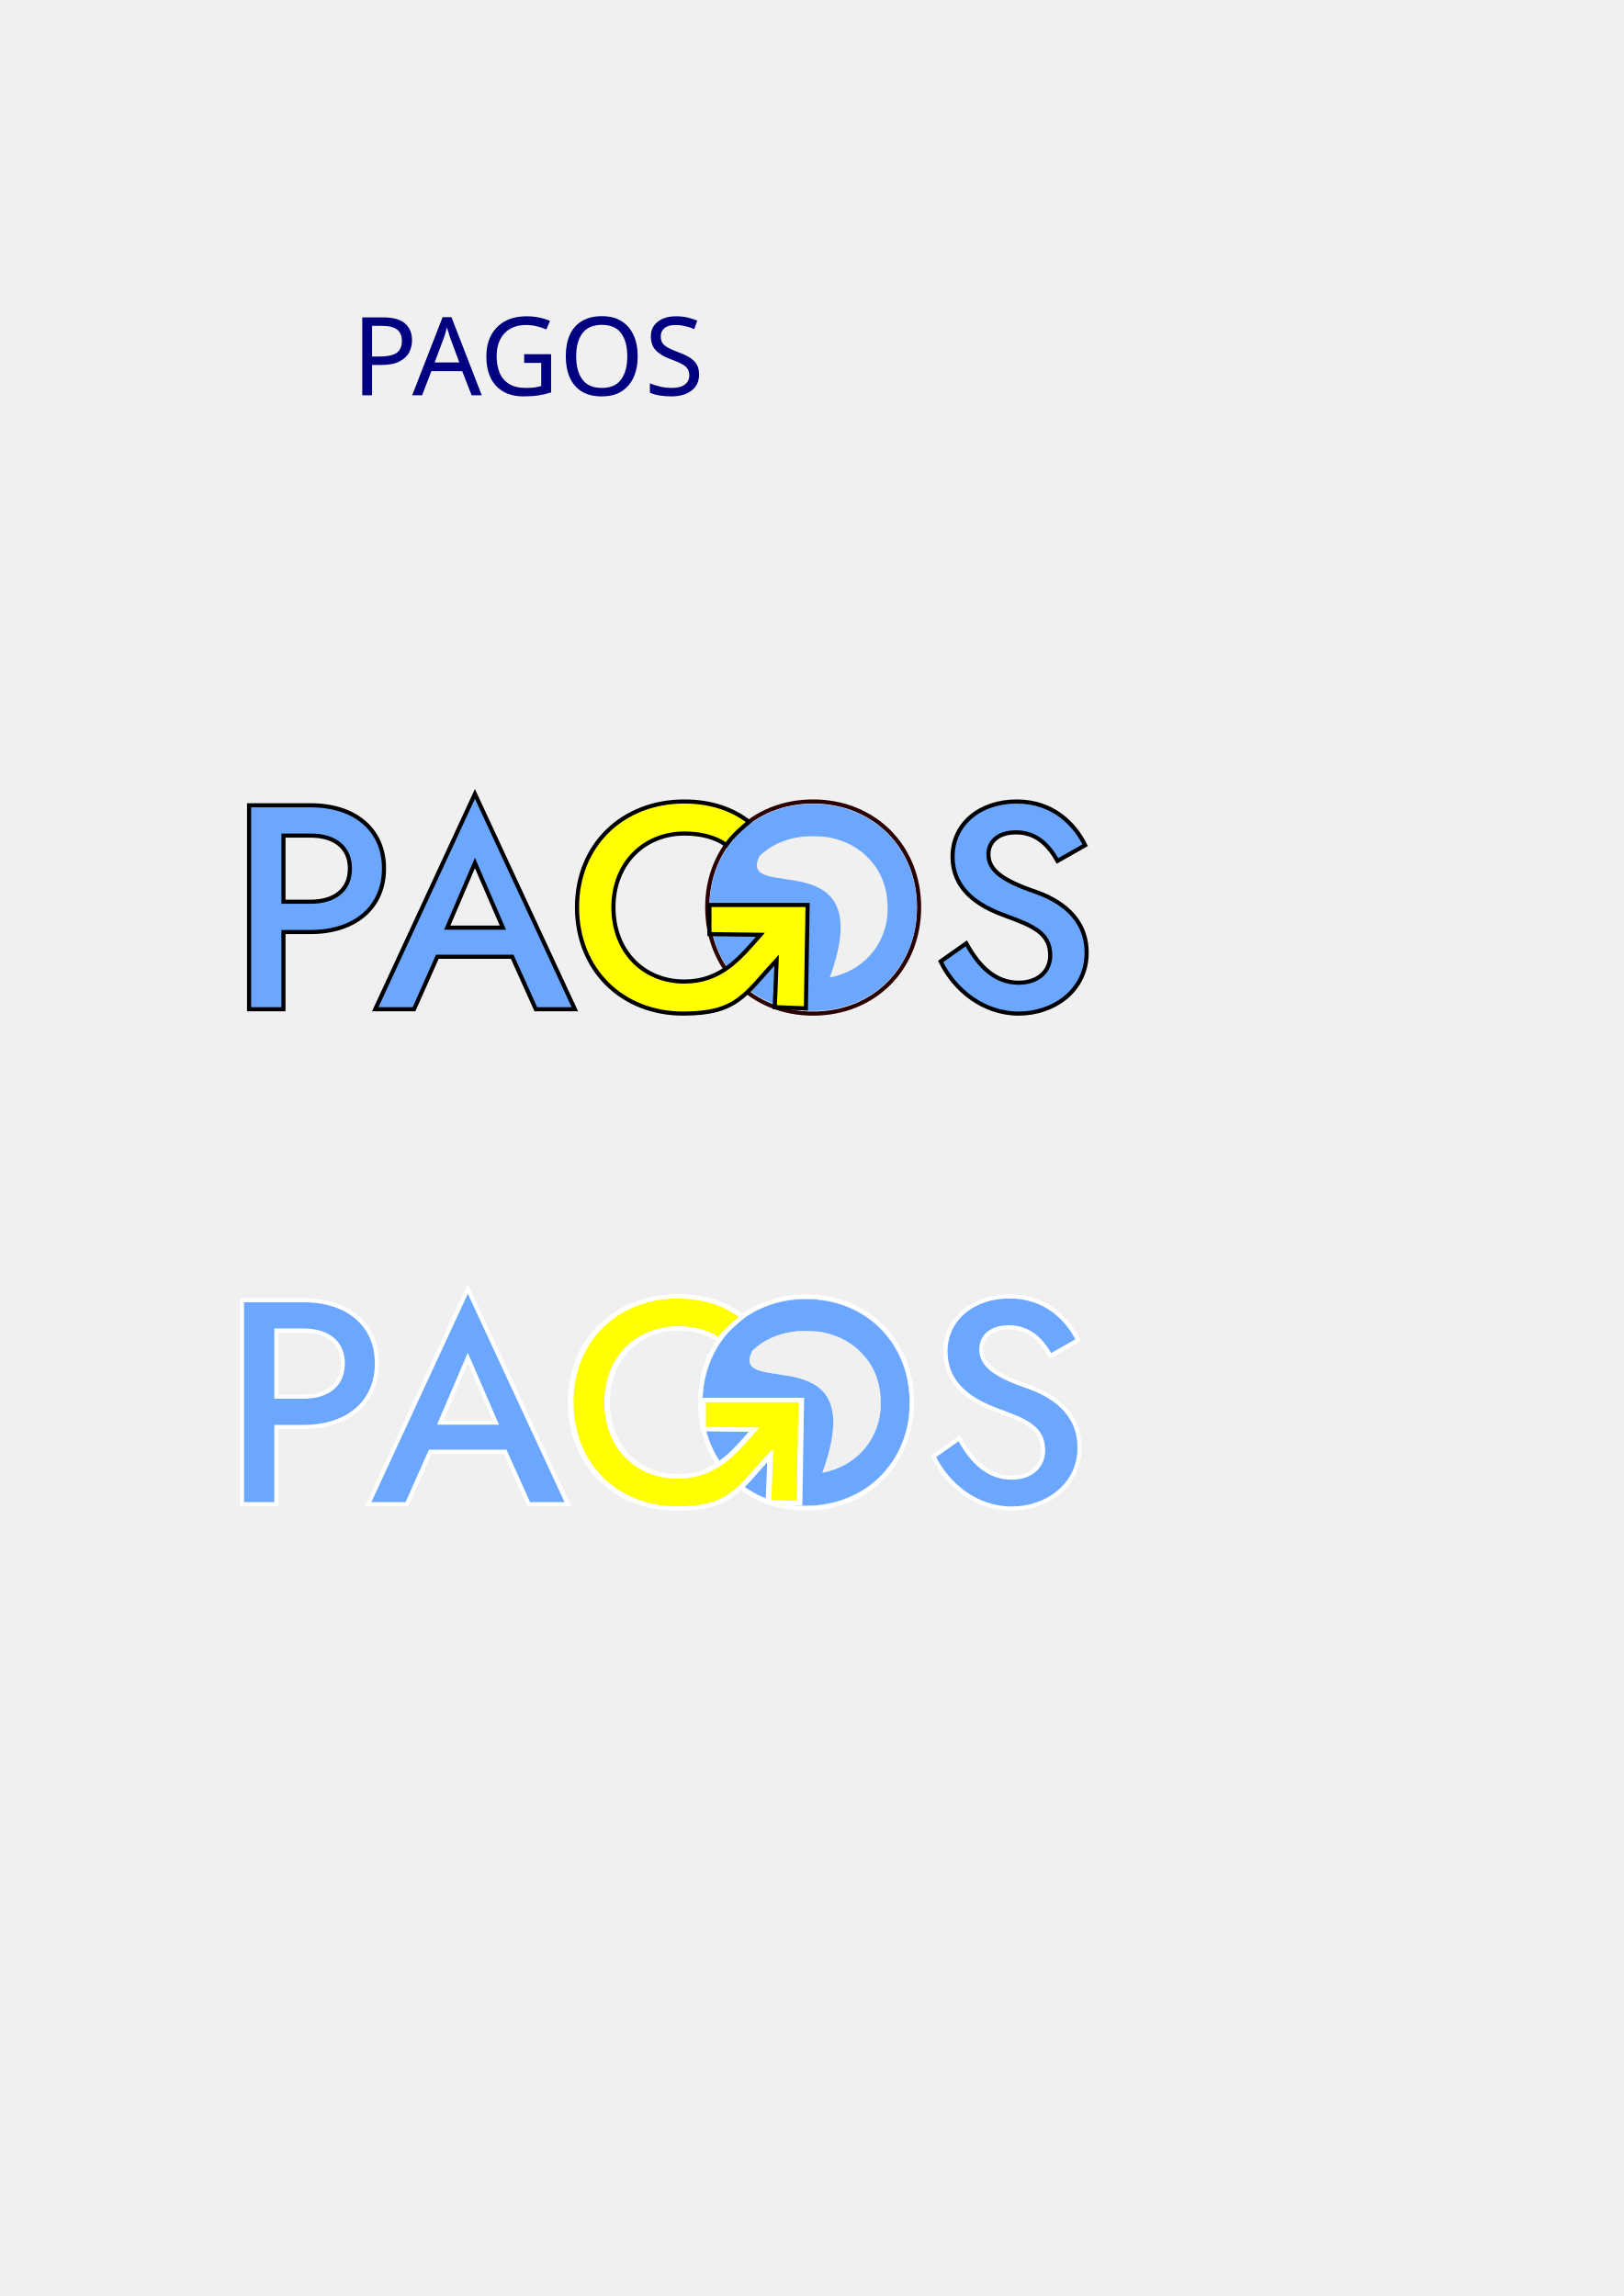
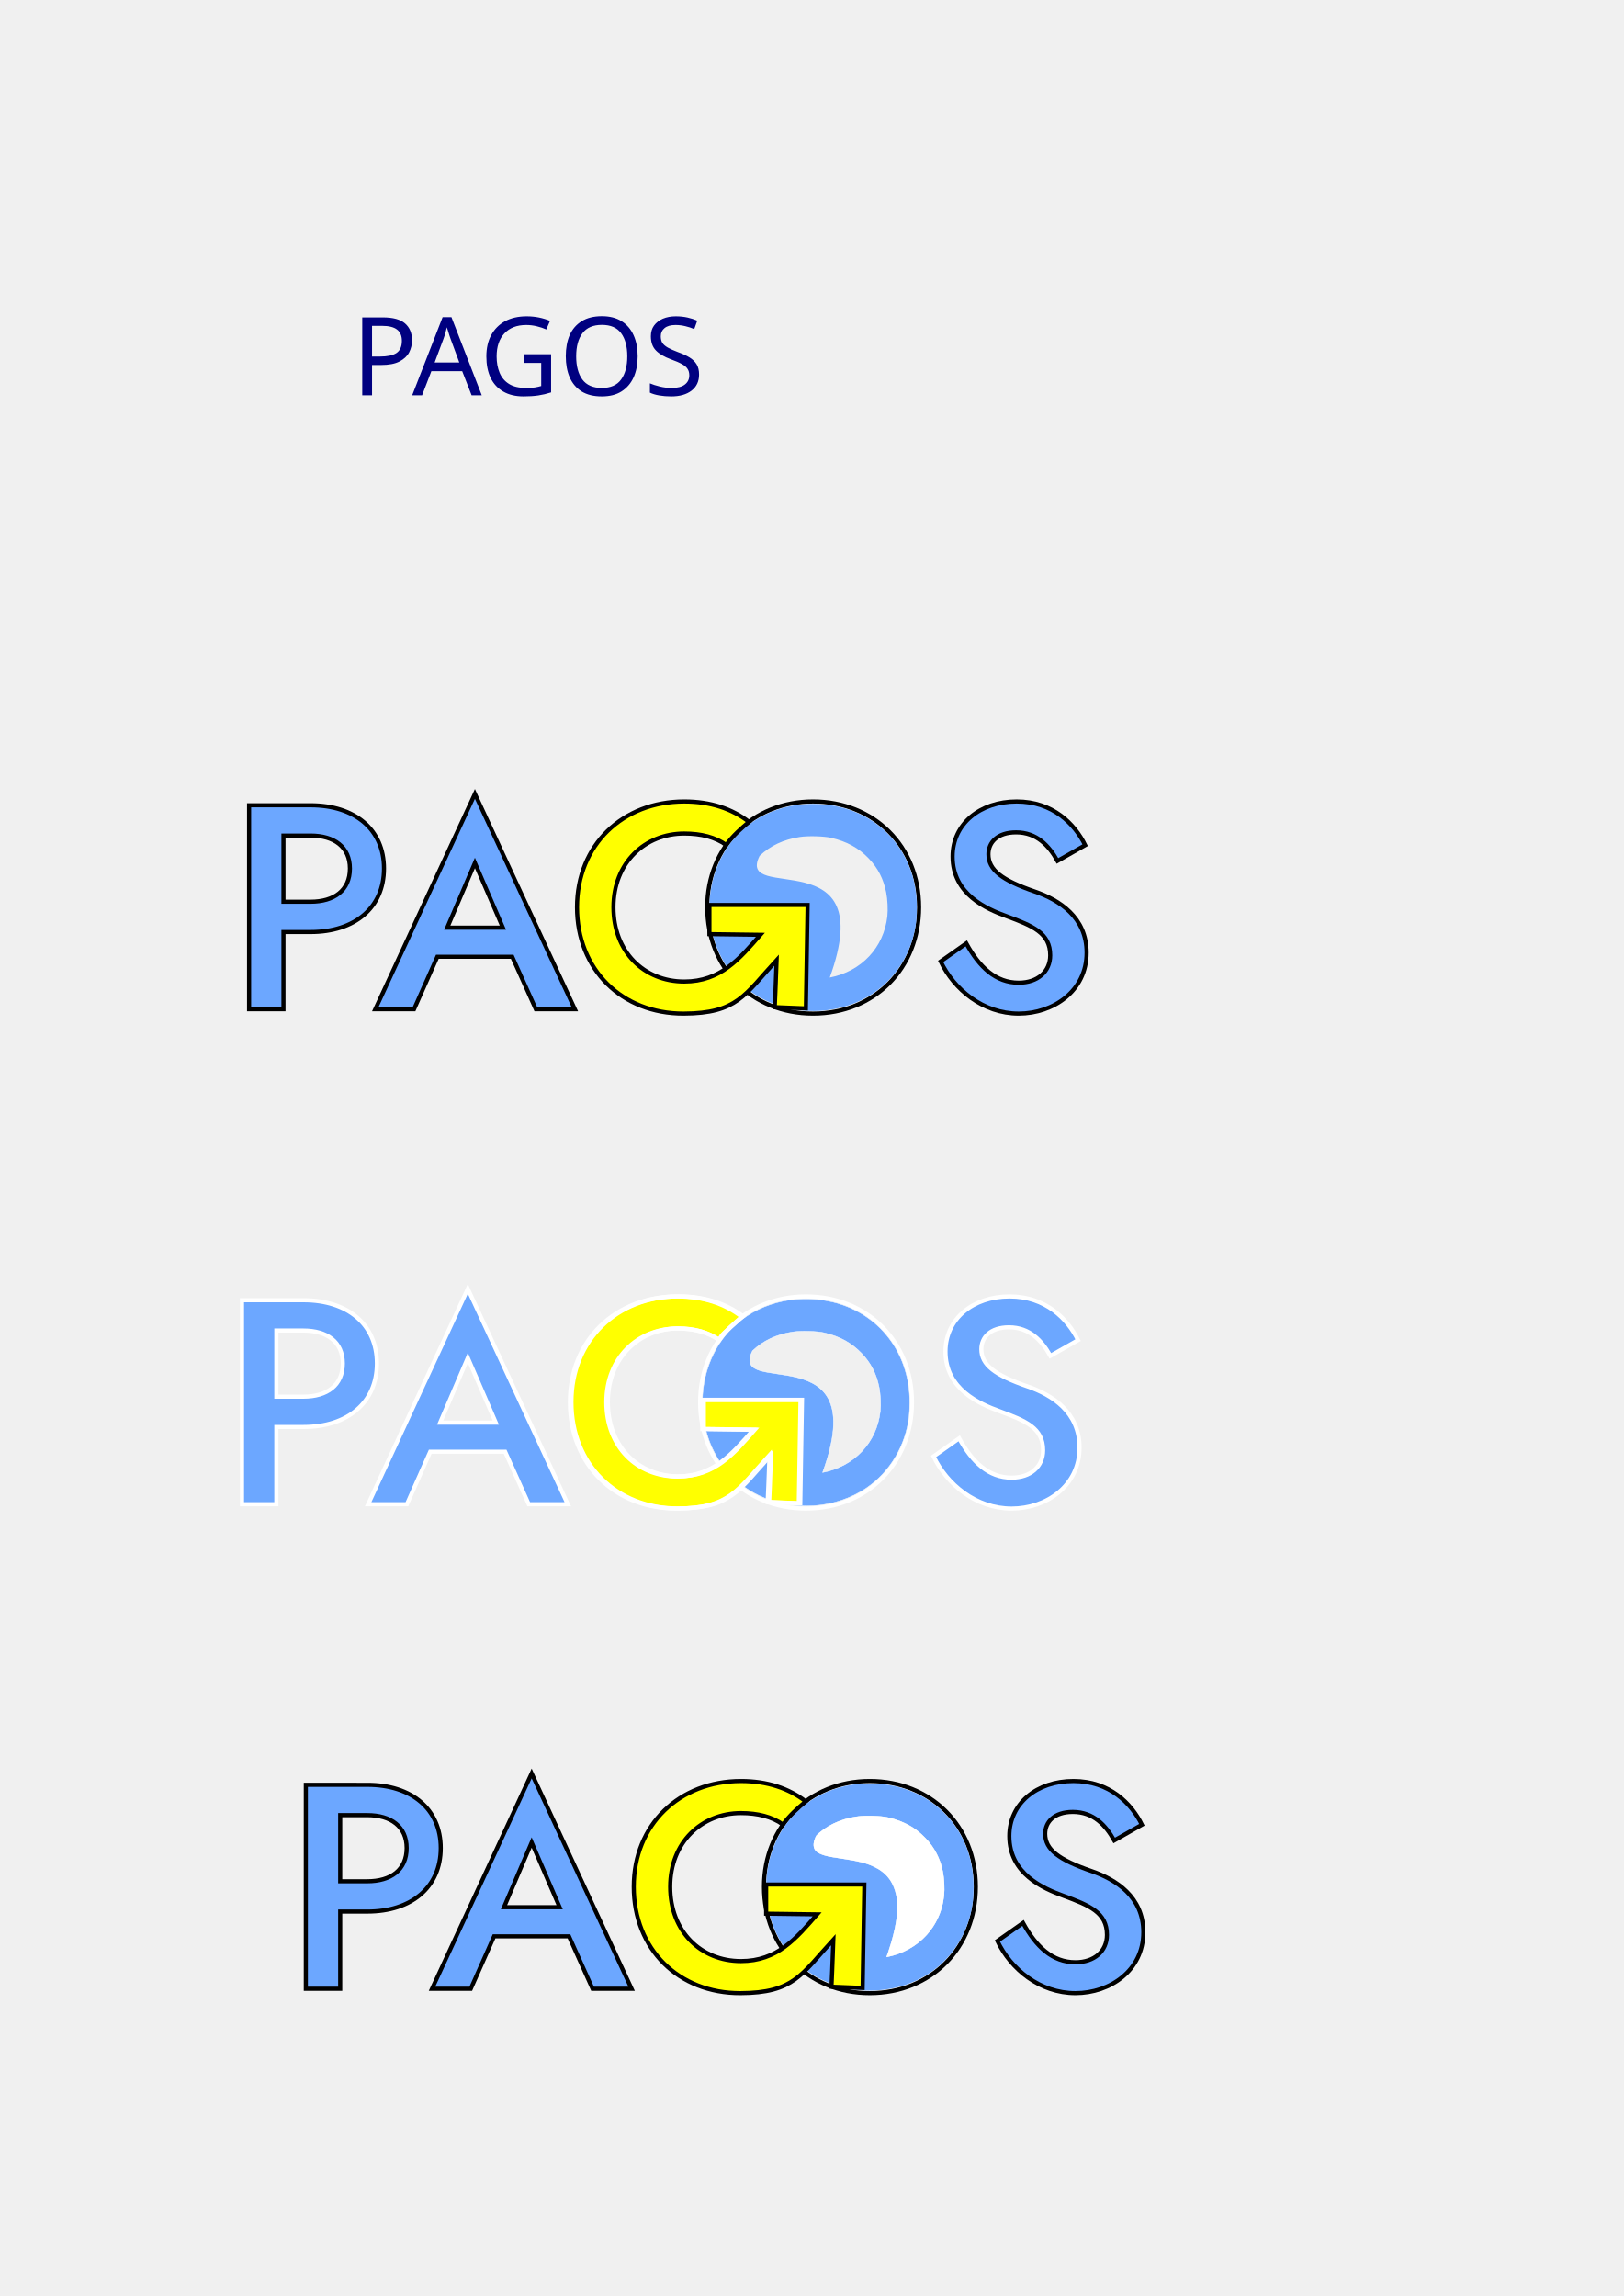
<svg xmlns="http://www.w3.org/2000/svg" width="210mm" height="297mm" viewBox="0 0 210 297" version="1.1" id="svg5">
-   <defs id="defs2" />
+   <defs id="defs2">
+     <clipPath clipPathUnits="userSpaceOnUse" id="clipPath47259">
+       <path style="display:inline;fill:none;fill-opacity:1;stroke:none;stroke-width:0.057" d="m 86.728,130.726 c -7.014,-0.852 -11.694,-6.191 -11.694,-13.34 0,-6.838 4.34,-12.068 10.942,-13.187 3.726,-0.632 7.476,0.081 10.274,1.952 0.85,0.569 2.088,1.744 2.785,2.644 l 0.516,0.667 -1.371,0.913 c -0.754,0.502 -1.458,0.97 -1.565,1.04 l -0.195,0.127 -0.378,-0.508 c -0.46,-0.619 -1.41,-1.538 -2.011,-1.946 -1.521,-1.032 -3.302,-1.535 -5.426,-1.532 -1.71,0.003 -2.983,0.296 -4.403,1.013 -0.903,0.457 -1.521,0.905 -2.26,1.637 -1.301,1.29 -2.12,2.839 -2.573,4.865 -0.152,0.679 -0.174,0.973 -0.171,2.315 0.002,1.3 0.029,1.654 0.169,2.3 0.438,2.011 1.273,3.608 2.562,4.897 1.272,1.272 2.807,2.088 4.669,2.482 1.096,0.232 2.919,0.231 4.023,-0.003 2.592,-0.548 4.523,-1.912 7.427,-5.241 0.515,-0.591 0.948,-1.105 0.961,-1.143 0.015,-0.041 -0.602,-0.069 -1.506,-0.069 -0.842,0 -2.396,-0.022 -3.454,-0.05 l -1.924,-0.05 v -1.562 -1.562 h 6.071 6.071 l -0.04,1.555 c -0.043,1.685 -0.184,9.896 -0.184,10.705 v 0.495 l -1.106,-0.046 c -0.608,-0.025 -1.384,-0.065 -1.725,-0.088 l -0.619,-0.042 0.046,-0.799 c 0.1,-1.74 0.215,-5.634 0.167,-5.634 -0.049,3e-5 -0.632,0.635 -2.934,3.199 -2.322,2.586 -3.782,3.468 -6.435,3.887 -0.91,0.144 -3.859,0.211 -4.709,0.108 z" id="path47261" />
+     </clipPath>
+   </defs>
  <g id="layer1">
    <g id="g52820">
      <g aria-label="PAGOS" id="text236-1" style="font-weight:bold;font-size:37.688px;font-family:'Atkinson Hyperlegible Next';-inkscape-font-specification:'Atkinson Hyperlegible Next Bold';fill:none;fill-opacity:0.478;stroke:#000000;stroke-width:0.534">
        <path d="m 32.215,104.166 v 26.382 h 4.447 v -9.987 h 3.505 c 5.729,0 9.497,-3.166 9.497,-8.216 0,-5.05 -3.769,-8.178 -9.497,-8.178 z m 7.952,3.92 c 3.053,0 5.088,1.47 5.088,4.259 0,2.827 -2.035,4.296 -5.088,4.296 h -3.505 v -8.555 z" style="font-weight:500;font-family:'Jost*';-inkscape-font-specification:'Jost* Medium';fill:#6ca7ff;fill-opacity:1" id="path429" />
        <path d="m 69.3,130.548 h 5.05 L 61.423,102.696 48.534,130.548 h 5.013 l 3.015,-6.784 h 9.686 z m -7.877,-18.919 3.618,8.367 h -7.198 z" style="font-weight:500;font-family:'Jost*';-inkscape-font-specification:'Jost* Medium';fill:#6ca7ff;fill-opacity:1" id="path431" />
        <path d="m 91.85,120.832 6.596,0.088 c -2.713,3.105 -5.139,6.047 -9.85,6.047 -5.201,0 -9.158,-3.844 -9.158,-9.61 0,-5.766 4.07,-9.535 9.158,-9.535 3.656,0 6.256,1.658 7.726,4.146 l 3.618,-2.412 c -2.337,-3.656 -6.181,-5.879 -11.344,-5.879 -7.952,0 -13.869,5.616 -13.869,13.681 0,8.065 5.804,13.78 13.794,13.756 6.932,-0.021 7.895,-2.437 12.023,-6.918 -0.083,2.553 -0.245,6.082 -0.245,6.082 l 4.028,0.163 0.223,-13.377 H 91.85 Z" style="font-weight:500;font-family:'Jost*';-inkscape-font-specification:'Jost* Medium';display:none" id="path433" />
        <path d="m 91.47,117.357 c 0,7.877 5.766,13.756 13.681,13.756 7.952,0 13.718,-5.879 13.718,-13.756 0,-7.877 -5.842,-13.681 -13.718,-13.681 -7.801,0 -13.681,5.804 -13.681,13.681 z m 4.711,0 c 0,-5.427 3.731,-9.384 8.97,-9.384 5.314,0 8.97,3.957 8.97,9.384 0,5.427 -3.693,9.384 -8.97,9.384 -5.239,0 -8.97,-3.957 -8.97,-9.384 z" style="font-weight:500;font-size:37.688px;font-family:'Jost*';-inkscape-font-specification:'Jost* Medium';display:none;fill:none;fill-opacity:0.478;stroke:#000000;stroke-width:0.534" id="path655" />
-         <path d="m 91.47,117.357 c 0,7.877 5.766,13.756 13.681,13.756 7.952,0 13.718,-5.879 13.718,-13.756 0,-7.877 -5.842,-13.681 -13.718,-13.681 -7.801,0 -13.681,5.804 -13.681,13.681 z" style="font-weight:500;font-family:'Jost*';-inkscape-font-specification:'Jost* Medium';display:inline;fill:none;stroke:#2b0000" id="path435" />
+         <path d="m 91.47,117.357 c 0,7.877 5.766,13.756 13.681,13.756 7.952,0 13.718,-5.879 13.718,-13.756 0,-7.877 -5.842,-13.681 -13.718,-13.681 -7.801,0 -13.681,5.804 -13.681,13.681 z" style="font-weight:500;font-family:'Jost*';-inkscape-font-specification:'Jost* Medium';display:inline;stroke:#000000;fill:none" id="path435" />
        <path d="m 124.974,122.03 -3.317,2.337 c 1.734,3.618 5.465,6.746 10.1,6.746 4.485,0 8.781,-2.94 8.781,-7.877 0,-4.598 -3.543,-6.822 -6.708,-7.914 -4.259,-1.47 -5.992,-2.789 -5.992,-4.824 0,-1.508 1.131,-2.827 3.58,-2.827 2.676,0 4.259,1.734 5.352,3.693 l 3.58,-2.035 c -1.357,-2.751 -4.183,-5.653 -8.857,-5.653 -4.749,0 -8.291,2.902 -8.291,7.123 0,4.899 4.41,6.784 7.01,7.726 3.354,1.244 5.616,2.148 5.616,5.05 0,2.111 -1.621,3.543 -4.07,3.543 -2.977,0 -5.088,-1.997 -6.784,-5.088 z" style="font-weight:500;font-family:'Jost*';-inkscape-font-specification:'Jost* Medium';display:inline;fill:#6ca7ff;fill-opacity:1" id="path437" />
      </g>
      <g id="g52809">
        <path style="display:inline;fill:#6ca7ff;fill-opacity:1;stroke:none;stroke-width:0.057" d="m 118.5,119.145 c -0.433,3.831 -2.477,7.262 -5.569,9.344 -3.965,2.671 -9.492,3.044 -13.871,0.935 -1.783,-0.859 -3.301,-2.077 -4.494,-3.608 -3.93,-5.041 -3.711,-12.73 0.498,-17.485 2.937,-3.318 7.565,-4.887 12.319,-4.176 6.703,1.002 11.259,6.426 11.195,13.329 -0.005,0.584 -0.04,1.331 -0.078,1.661 z m -3.886,-3.715 c -0.358,-1.758 -1.061,-3.128 -2.241,-4.369 -1.296,-1.364 -2.841,-2.215 -4.873,-2.684 -0.953,-0.22 -3.007,-0.274 -4.074,-0.106 -2.111,0.331 -3.801,1.127 -5.183,2.44 -3.139,6.283 15.639,-2.289 9.072,15.737 4.092,-0.79 6.985,-3.864 7.448,-7.914 0.096,-0.835 0.029,-2.234 -0.149,-3.104 z" id="path2123" />
        <path d="m 91.947,120.818 6.596,0.088 c -2.713,3.105 -5.139,6.047 -9.85,6.047 -5.201,0 -9.158,-3.844 -9.158,-9.61 0,-5.766 4.07,-9.535 9.158,-9.535 2.083,0 3.823,0.538 5.207,1.462 0.58,-0.935 0.308,-0.505 3.092,-3.041 -2.183,-1.64 -4.966,-2.566 -8.299,-2.566 -7.952,0 -13.869,5.616 -13.869,13.681 0,8.065 5.804,13.78 13.794,13.756 6.932,-0.021 7.895,-2.437 12.023,-6.918 -0.083,2.553 -0.245,6.082 -0.245,6.082 l 4.028,0.163 0.223,-13.377 H 91.947 Z" style="font-weight:500;font-size:37.688px;font-family:'Jost*';-inkscape-font-specification:'Jost* Medium';display:inline;fill:#ffff00;fill-opacity:1;stroke:none;stroke-width:0.534" id="path433-3" />
        <path d="m 91.751,120.832 6.596,0.088 c -2.713,3.105 -5.139,6.047 -9.85,6.047 -5.201,0 -9.158,-3.844 -9.158,-9.61 0,-5.766 4.07,-9.535 9.158,-9.535 2.186,0 4.014,0.473 5.429,1.482 0.818,-1.178 2.047,-2.243 2.949,-2.987 -2.201,-1.699 -4.981,-2.641 -8.378,-2.641 -7.952,0 -13.869,5.616 -13.869,13.681 0,8.065 5.804,13.78 13.794,13.756 6.932,-0.021 7.895,-2.437 12.023,-6.918 -0.083,2.553 -0.245,6.082 -0.245,6.082 l 4.028,0.163 0.223,-13.377 H 91.751 Z" style="font-weight:500;font-size:37.688px;font-family:'Jost*';-inkscape-font-specification:'Jost* Medium';display:inline;fill:none;fill-opacity:0.478;stroke:#000000;stroke-width:0.534" id="path433-9" />
+       </g>
+     </g>
+     <g id="g52820-9" transform="translate(7.338514,126.7107)">
+       <g aria-label="PAGOS" id="text236-1-3" style="font-weight:bold;font-size:37.688px;font-family:'Atkinson Hyperlegible Next';-inkscape-font-specification:'Atkinson Hyperlegible Next Bold';fill:none;fill-opacity:0.478;stroke:#000000;stroke-width:0.534">
+         <path d="m 32.215,104.166 v 26.382 h 4.447 v -9.987 h 3.505 c 5.729,0 9.497,-3.166 9.497,-8.216 0,-5.05 -3.769,-8.178 -9.497,-8.178 z m 7.952,3.92 c 3.053,0 5.088,1.47 5.088,4.259 0,2.827 -2.035,4.296 -5.088,4.296 h -3.505 v -8.555 z" style="font-weight:500;font-family:'Jost*';-inkscape-font-specification:'Jost* Medium';fill:#6ca7ff;fill-opacity:1" id="path429-6" />
+         <path d="m 69.3,130.548 h 5.05 L 61.423,102.696 48.534,130.548 h 5.013 l 3.015,-6.784 h 9.686 z m -7.877,-18.919 3.618,8.367 h -7.198 z" style="font-weight:500;font-family:'Jost*';-inkscape-font-specification:'Jost* Medium';fill:#6ca7ff;fill-opacity:1" id="path431-0" />
+         <path d="m 91.85,120.832 6.596,0.088 c -2.713,3.105 -5.139,6.047 -9.85,6.047 -5.201,0 -9.158,-3.844 -9.158,-9.61 0,-5.766 4.07,-9.535 9.158,-9.535 3.656,0 6.256,1.658 7.726,4.146 l 3.618,-2.412 c -2.337,-3.656 -6.181,-5.879 -11.344,-5.879 -7.952,0 -13.869,5.616 -13.869,13.681 0,8.065 5.804,13.78 13.794,13.756 6.932,-0.021 7.895,-2.437 12.023,-6.918 -0.083,2.553 -0.245,6.082 -0.245,6.082 l 4.028,0.163 0.223,-13.377 H 91.85 Z" style="font-weight:500;font-family:'Jost*';-inkscape-font-specification:'Jost* Medium';display:none" id="path433-6" />
+         <path d="m 91.47,117.357 c 0,7.877 5.766,13.756 13.681,13.756 7.952,0 13.718,-5.879 13.718,-13.756 0,-7.877 -5.842,-13.681 -13.718,-13.681 -7.801,0 -13.681,5.804 -13.681,13.681 z m 4.711,0 c 0,-5.427 3.731,-9.384 8.97,-9.384 5.314,0 8.97,3.957 8.97,9.384 0,5.427 -3.693,9.384 -8.97,9.384 -5.239,0 -8.97,-3.957 -8.97,-9.384 z" style="font-weight:500;font-size:37.688px;font-family:'Jost*';-inkscape-font-specification:'Jost* Medium';display:none;fill:none;fill-opacity:0.478;stroke:#000000;stroke-width:0.534" id="path655-2" />
+         <path d="m 91.47,117.357 c 0,7.877 5.766,13.756 13.681,13.756 7.952,0 13.718,-5.879 13.718,-13.756 0,-7.877 -5.842,-13.681 -13.718,-13.681 -7.801,0 -13.681,5.804 -13.681,13.681 z" style="font-weight:500;font-family:'Jost*';-inkscape-font-specification:'Jost* Medium';display:inline;fill:none;stroke:#000000" id="path435-6" />
+         <path d="m 124.974,122.03 -3.317,2.337 c 1.734,3.618 5.465,6.746 10.1,6.746 4.485,0 8.781,-2.94 8.781,-7.877 0,-4.598 -3.543,-6.822 -6.708,-7.914 -4.259,-1.47 -5.992,-2.789 -5.992,-4.824 0,-1.508 1.131,-2.827 3.58,-2.827 2.676,0 4.259,1.734 5.352,3.693 l 3.58,-2.035 c -1.357,-2.751 -4.183,-5.653 -8.857,-5.653 -4.749,0 -8.291,2.902 -8.291,7.123 0,4.899 4.41,6.784 7.01,7.726 3.354,1.244 5.616,2.148 5.616,5.05 0,2.111 -1.621,3.543 -4.07,3.543 -2.977,0 -5.088,-1.997 -6.784,-5.088 z" style="font-weight:500;font-family:'Jost*';-inkscape-font-specification:'Jost* Medium';display:inline;fill:#6ca7ff;fill-opacity:1" id="path437-1" />
+       </g>
+       <g id="g52809-8">
+         <path style="display:inline;fill:#6ca7ff;fill-opacity:1;stroke:none;stroke-width:0.057" d="m 118.5,119.145 c -0.433,3.831 -2.477,7.262 -5.569,9.344 -3.965,2.671 -9.492,3.044 -13.871,0.935 -1.783,-0.859 -3.301,-2.077 -4.494,-3.608 -3.93,-5.041 -3.711,-12.73 0.498,-17.485 2.937,-3.318 7.565,-4.887 12.319,-4.176 6.703,1.002 11.259,6.426 11.195,13.329 -0.005,0.584 -0.04,1.331 -0.078,1.661 z m -3.886,-3.715 c -0.358,-1.758 -1.061,-3.128 -2.241,-4.369 -1.296,-1.364 -2.841,-2.215 -4.873,-2.684 -0.953,-0.22 -3.007,-0.274 -4.074,-0.106 -2.111,0.331 -3.801,1.127 -5.183,2.44 -3.139,6.283 15.639,-2.289 9.072,15.737 4.092,-0.79 6.985,-3.864 7.448,-7.914 0.096,-0.835 0.029,-2.234 -0.149,-3.104 z" id="path2123-7" />
+         <path d="m 91.947,120.818 6.596,0.088 c -2.713,3.105 -5.139,6.047 -9.85,6.047 -5.201,0 -9.158,-3.844 -9.158,-9.61 0,-5.766 4.07,-9.535 9.158,-9.535 2.083,0 3.823,0.538 5.207,1.462 0.58,-0.935 0.308,-0.505 3.092,-3.041 -2.183,-1.64 -4.966,-2.566 -8.299,-2.566 -7.952,0 -13.869,5.616 -13.869,13.681 0,8.065 5.804,13.78 13.794,13.756 6.932,-0.021 7.895,-2.437 12.023,-6.918 -0.083,2.553 -0.245,6.082 -0.245,6.082 l 4.028,0.163 0.223,-13.377 H 91.947 Z" style="font-weight:500;font-size:37.688px;font-family:'Jost*';-inkscape-font-specification:'Jost* Medium';display:inline;fill:#ffff00;fill-opacity:1;stroke:none;stroke-width:0.534" id="path433-3-9" />
+         <path d="m 91.751,120.832 6.596,0.088 c -2.713,3.105 -5.139,6.047 -9.85,6.047 -5.201,0 -9.158,-3.844 -9.158,-9.61 0,-5.766 4.07,-9.535 9.158,-9.535 2.186,0 4.014,0.473 5.429,1.482 0.818,-1.178 2.047,-2.243 2.949,-2.987 -2.201,-1.699 -4.981,-2.641 -8.378,-2.641 -7.952,0 -13.869,5.616 -13.869,13.681 0,8.065 5.804,13.78 13.794,13.756 6.932,-0.021 7.895,-2.437 12.023,-6.918 -0.083,2.553 -0.245,6.082 -0.245,6.082 l 4.028,0.163 0.223,-13.377 H 91.751 Z" style="font-weight:500;font-size:37.688px;font-family:'Jost*';-inkscape-font-specification:'Jost* Medium';display:inline;fill:none;fill-opacity:0.478;stroke:#000000;stroke-width:0.534" id="path433-9-2" />
+         <path style="fill:#ffffff;stroke:#ffffff;stroke-width:0.131" d="m 434.339,953.949 c 1.781,-5.288 3.139,-10.63 3.833,-15.085 0.449,-2.877 0.45,-10.072 0.003,-12.146 -1.493,-6.925 -4.931,-11.305 -11.135,-14.186 -3.773,-1.752 -7.249,-2.627 -15.235,-3.831 -2.247,-0.339 -4.75,-0.736 -5.563,-0.882 -3.08,-0.554 -5.559,-1.431 -6.868,-2.43 -1.87,-1.426 -2.116,-4.046 -0.675,-7.189 0.344,-0.75 0.762,-1.238 1.86,-2.171 5.335,-4.532 12.631,-7.437 20.385,-8.116 2.674,-0.234 8.025,-0.098 10.888,0.277 3.484,0.457 7.844,1.85 11.433,3.652 3.439,1.727 5.975,3.637 9.042,6.808 2.411,2.493 3.961,4.634 5.454,7.535 2.322,4.511 3.397,8.686 3.752,14.571 0.52,8.62 -1.761,16.417 -6.733,23.017 -4.374,5.807 -10.747,10.107 -18.074,12.196 -1.124,0.32 -2.331,0.634 -2.683,0.697 l -0.64,0.115 z" id="path3169" transform="matrix(0.2645833,0,0,0.2645833,-7.338514,-126.7107)" />
      </g>
    </g>
    <text xml:space="preserve" style="font-style:normal;font-variant:normal;font-weight:500;font-stretch:normal;font-size:14.111px;font-family:'Jost*';-inkscape-font-specification:'Jost* Medium';fill:#000080;fill-opacity:1;stroke:none;stroke-width:0.2" x="45.478" y="51.133" id="text58323">
      <tspan id="tspan58321" style="stroke-width:0.2" x="45.478" y="51.133">PAGOS</tspan>
    </text>
    <g id="g2130" transform="translate(-0.918473,64.02455)" style="stroke:#ffffff">
      <g aria-label="PAGOS" id="g2120" style="font-weight:bold;font-size:37.688px;font-family:'Atkinson Hyperlegible Next';-inkscape-font-specification:'Atkinson Hyperlegible Next Bold';fill:none;fill-opacity:0.478;stroke:#ffffff;stroke-width:0.534">
        <path d="m 32.215,104.166 v 26.382 h 4.447 v -9.987 h 3.505 c 5.729,0 9.497,-3.166 9.497,-8.216 0,-5.05 -3.769,-8.178 -9.497,-8.178 z m 7.952,3.92 c 3.053,0 5.088,1.47 5.088,4.259 0,2.827 -2.035,4.296 -5.088,4.296 h -3.505 v -8.555 z" style="font-weight:500;font-family:'Jost*';-inkscape-font-specification:'Jost* Medium';fill:#6ca7ff;fill-opacity:1;stroke:#ffffff" id="path2108" />
        <path d="m 69.3,130.548 h 5.05 L 61.423,102.696 48.534,130.548 h 5.013 l 3.015,-6.784 h 9.686 z m -7.877,-18.919 3.618,8.367 h -7.198 z" style="font-weight:500;font-family:'Jost*';-inkscape-font-specification:'Jost* Medium';fill:#6ca7ff;fill-opacity:1;stroke:#ffffff" id="path2110" />
        <path d="m 91.85,120.832 6.596,0.088 c -2.713,3.105 -5.139,6.047 -9.85,6.047 -5.201,0 -9.158,-3.844 -9.158,-9.61 0,-5.766 4.07,-9.535 9.158,-9.535 3.656,0 6.256,1.658 7.726,4.146 l 3.618,-2.412 c -2.337,-3.656 -6.181,-5.879 -11.344,-5.879 -7.952,0 -13.869,5.616 -13.869,13.681 0,8.065 5.804,13.78 13.794,13.756 6.932,-0.021 7.895,-2.437 12.023,-6.918 -0.083,2.553 -0.245,6.082 -0.245,6.082 l 4.028,0.163 0.223,-13.377 H 91.85 Z" style="font-weight:500;font-family:'Jost*';-inkscape-font-specification:'Jost* Medium';display:none;stroke:#ffffff" id="path2112" />
        <path d="m 91.47,117.357 c 0,7.877 5.766,13.756 13.681,13.756 7.952,0 13.718,-5.879 13.718,-13.756 0,-7.877 -5.842,-13.681 -13.718,-13.681 -7.801,0 -13.681,5.804 -13.681,13.681 z m 4.711,0 c 0,-5.427 3.731,-9.384 8.97,-9.384 5.314,0 8.97,3.957 8.97,9.384 0,5.427 -3.693,9.384 -8.97,9.384 -5.239,0 -8.97,-3.957 -8.97,-9.384 z" style="font-weight:500;font-size:37.688px;font-family:'Jost*';-inkscape-font-specification:'Jost* Medium';display:none;fill:none;fill-opacity:0.478;stroke:#ffffff;stroke-width:0.534" id="path2114" />
        <path d="m 91.47,117.357 c 0,7.877 5.766,13.756 13.681,13.756 7.952,0 13.718,-5.879 13.718,-13.756 0,-7.877 -5.842,-13.681 -13.718,-13.681 -7.801,0 -13.681,5.804 -13.681,13.681 z" style="font-weight:500;font-family:'Jost*';-inkscape-font-specification:'Jost* Medium';display:inline;fill:none;stroke:#ffffff" id="path2116" />
        <path d="m 124.974,122.03 -3.317,2.337 c 1.734,3.618 5.465,6.746 10.1,6.746 4.485,0 8.781,-2.94 8.781,-7.877 0,-4.598 -3.543,-6.822 -6.708,-7.914 -4.259,-1.47 -5.992,-2.789 -5.992,-4.824 0,-1.508 1.131,-2.827 3.58,-2.827 2.676,0 4.259,1.734 5.352,3.693 l 3.58,-2.035 c -1.357,-2.751 -4.183,-5.653 -8.857,-5.653 -4.749,0 -8.291,2.902 -8.291,7.123 0,4.899 4.41,6.784 7.01,7.726 3.354,1.244 5.616,2.148 5.616,5.05 0,2.111 -1.621,3.543 -4.07,3.543 -2.977,0 -5.088,-1.997 -6.784,-5.088 z" style="font-weight:500;font-family:'Jost*';-inkscape-font-specification:'Jost* Medium';display:inline;fill:#6ca7ff;fill-opacity:1;stroke:#ffffff" id="path2118" />
      </g>
      <g id="g2128" style="stroke:#ffffff">
        <path style="display:inline;fill:#6ca7ff;fill-opacity:1;stroke:#ffffff;stroke-width:0.057" d="m 118.5,119.145 c -0.433,3.831 -2.477,7.262 -5.569,9.344 -3.965,2.671 -9.492,3.044 -13.871,0.935 -1.783,-0.859 -3.301,-2.077 -4.494,-3.608 -3.93,-5.041 -3.711,-12.73 0.498,-17.485 2.937,-3.318 7.565,-4.887 12.319,-4.176 6.703,1.002 11.259,6.426 11.195,13.329 -0.005,0.584 -0.04,1.331 -0.078,1.661 z m -3.886,-3.715 c -0.358,-1.758 -1.061,-3.128 -2.241,-4.369 -1.296,-1.364 -2.841,-2.215 -4.873,-2.684 -0.953,-0.22 -3.007,-0.274 -4.074,-0.106 -2.111,0.331 -3.801,1.127 -5.183,2.44 -3.139,6.283 15.639,-2.289 9.072,15.737 4.092,-0.79 6.985,-3.864 7.448,-7.914 0.096,-0.835 0.029,-2.234 -0.149,-3.104 z" id="path2122" />
        <path d="m 91.947,120.818 6.596,0.088 c -2.713,3.105 -5.139,6.047 -9.85,6.047 -5.201,0 -9.158,-3.844 -9.158,-9.61 0,-5.766 4.07,-9.535 9.158,-9.535 2.083,0 3.823,0.538 5.207,1.462 0.58,-0.935 0.308,-0.505 3.092,-3.041 -2.183,-1.64 -4.966,-2.566 -8.299,-2.566 -7.952,0 -13.869,5.616 -13.869,13.681 0,8.065 5.804,13.78 13.794,13.756 6.932,-0.021 7.895,-2.437 12.023,-6.918 -0.083,2.553 -0.245,6.082 -0.245,6.082 l 4.028,0.163 0.223,-13.377 H 91.947 Z" style="font-weight:500;font-size:37.688px;font-family:'Jost*';-inkscape-font-specification:'Jost* Medium';display:inline;fill:#ffff00;fill-opacity:1;stroke:#ffffff;stroke-width:0.534" id="path2124" />
        <path d="m 91.751,120.832 6.596,0.088 c -2.713,3.105 -5.139,6.047 -9.85,6.047 -5.201,0 -9.158,-3.844 -9.158,-9.61 0,-5.766 4.07,-9.535 9.158,-9.535 2.186,0 4.014,0.473 5.429,1.482 0.818,-1.178 2.047,-2.243 2.949,-2.987 -2.201,-1.699 -4.981,-2.641 -8.378,-2.641 -7.952,0 -13.869,5.616 -13.869,13.681 0,8.065 5.804,13.78 13.794,13.756 6.932,-0.021 7.895,-2.437 12.023,-6.918 -0.083,2.553 -0.245,6.082 -0.245,6.082 l 4.028,0.163 0.223,-13.377 H 91.751 Z" style="font-weight:500;font-size:37.688px;font-family:'Jost*';-inkscape-font-specification:'Jost* Medium';display:inline;fill:none;fill-opacity:0.478;stroke:#ffffff;stroke-width:0.534" id="path2126" />
      </g>
    </g>
  </g>
</svg>
